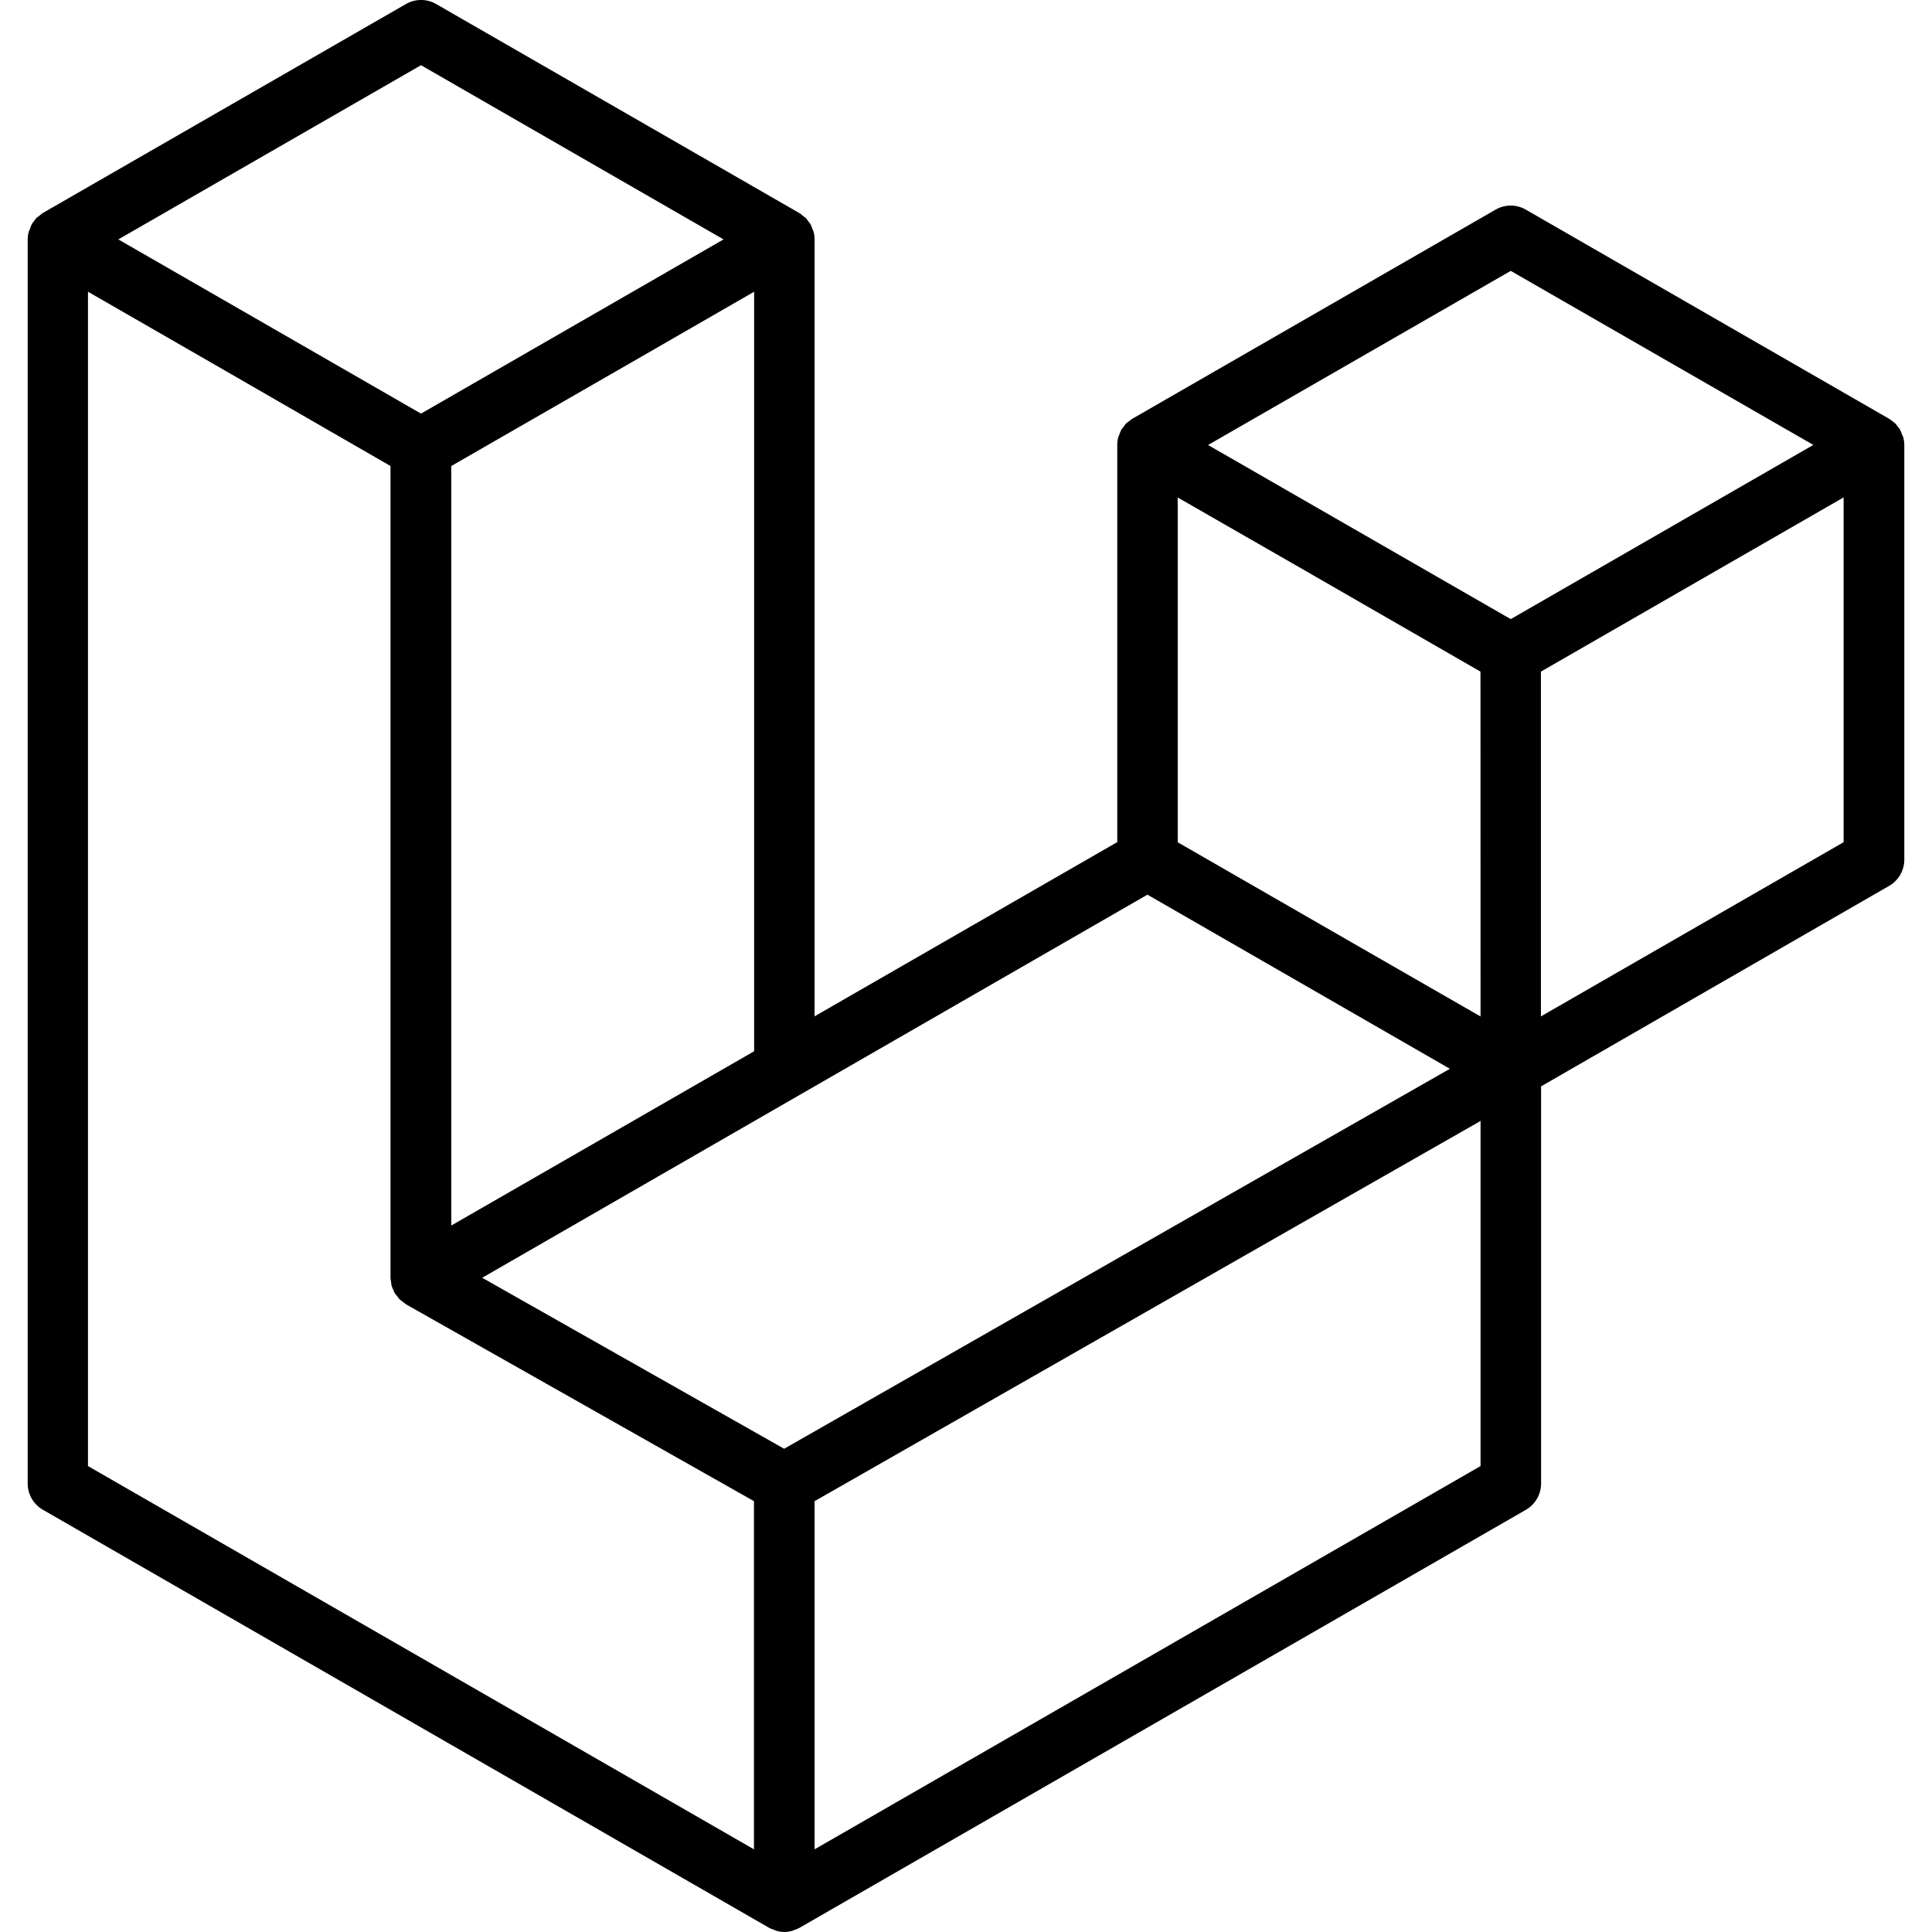
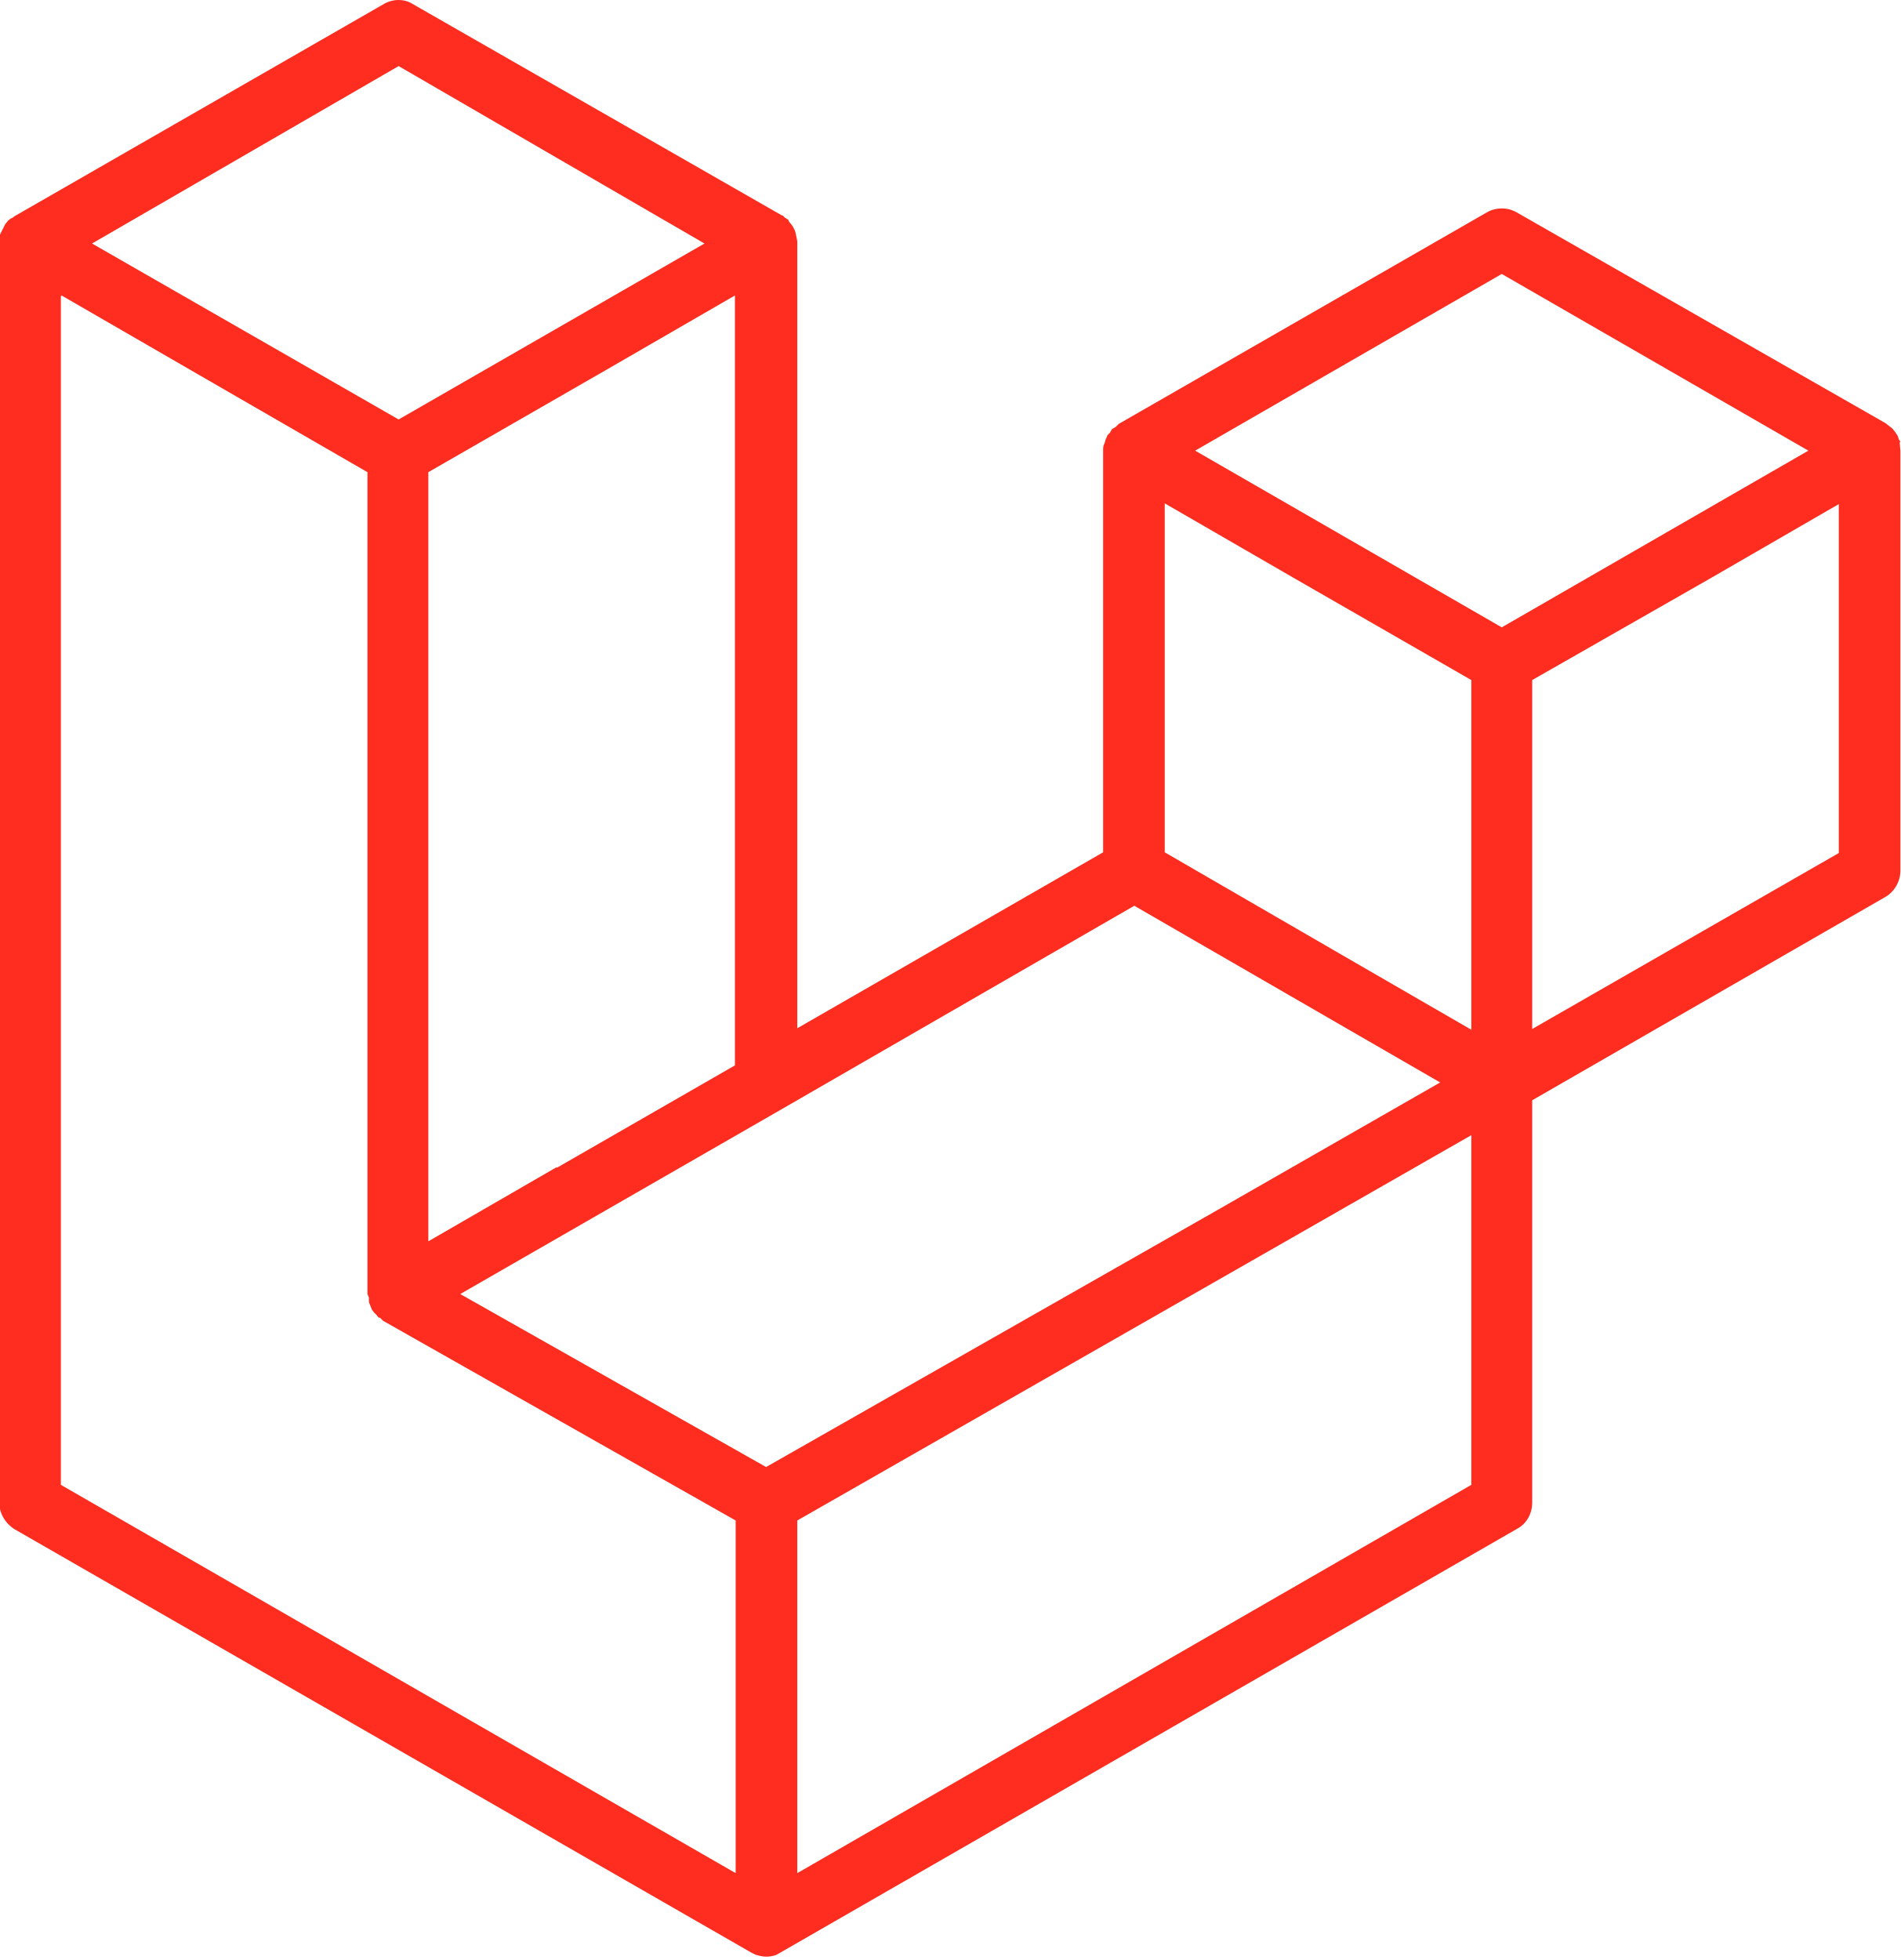
- <svg xmlns="http://www.w3.org/2000/svg" role="img" viewBox="0 0 24 24">
-   <path d="M23.642 5.43a.364.364 0 01.014.1v5.149c0 .135-.073.26-.189.326l-4.323 2.49v4.934a.378.378 0 01-.188.326L9.93 23.949a.316.316 0 01-.066.027c-.008.002-.016.008-.024.01a.348.348 0 01-.192 0c-.011-.002-.02-.008-.03-.012-.02-.008-.042-.014-.062-.025L.533 18.755a.376.376 0 01-.189-.326V2.974c0-.033.005-.066.014-.098.003-.012.01-.02.014-.032a.369.369 0 01.023-.058c.004-.013.015-.022.023-.033l.033-.045c.012-.01.025-.018.037-.027.014-.012.027-.024.041-.034H.53L5.043.05a.375.375 0 01.375 0L9.93 2.647h.002c.015.01.027.021.04.033l.038.027c.013.014.02.03.033.045.008.011.02.021.025.033.01.02.017.038.024.058.003.011.01.021.013.032.01.031.014.064.014.098v9.652l3.76-2.164V5.527c0-.033.004-.066.013-.098.003-.01.01-.02.013-.032a.487.487 0 01.024-.059c.007-.012.018-.02.025-.033.012-.015.021-.03.033-.043.012-.012.025-.02.037-.028.014-.01.026-.023.041-.032h.001l4.513-2.598a.375.375 0 01.375 0l4.513 2.598c.016.01.027.021.042.031.012.01.025.018.036.028.013.014.022.03.034.044.008.012.019.021.024.033.011.02.018.04.024.06.006.01.012.021.015.032zm-.74 5.032V6.179l-1.578.908-2.182 1.256v4.283zm-4.51 7.75v-4.287l-2.147 1.225-6.126 3.498v4.325zM1.093 3.624v14.588l8.273 4.761v-4.325l-4.322-2.445-.002-.003H5.04c-.014-.01-.025-.021-.04-.031-.011-.01-.024-.018-.035-.027l-.001-.002c-.013-.012-.021-.025-.031-.04-.01-.011-.021-.022-.028-.036h-.002c-.008-.014-.013-.031-.02-.047-.006-.016-.014-.027-.018-.043a.49.49 0 01-.008-.057c-.002-.014-.006-.027-.006-.041V5.789l-2.18-1.257zM5.23.81L1.47 2.974l3.76 2.164 3.758-2.164zm1.956 13.505l2.182-1.256V3.624l-1.58.91-2.182 1.255v9.435zm11.581-10.95l-3.76 2.163 3.76 2.163 3.759-2.164zm-.376 4.978L16.21 7.087 14.63 6.18v4.283l2.182 1.256 1.58.908zm-8.65 9.654l5.514-3.148 2.756-1.572-3.757-2.163-4.323 2.489-3.941 2.27z" />
+ <svg xmlns="http://www.w3.org/2000/svg" preserveAspectRatio="xMidYMid" viewBox="0 0 256 264">
+   <path d="m255.9 59.6.1 1.1v56.6c0 1.4-.8 2.8-2 3.5l-47.6 27.4v54.2c0 1.4-.7 2.8-2 3.5l-99.1 57-.7.4-.3.1c-.7.2-1.4.2-2.1 0l-.4-.1-.6-.3L2 206c-1.3-.8-2.1-2.2-2.1-3.6V32.7l.1-1.1.2-.4.3-.6.2-.4.4-.5.4-.3c.2 0 .3-.2.5-.3L51.6.6c1.3-.8 2.9-.8 4.1 0L105.3 29c.2 0 .3.2.4.3l.5.3c0 .2.2.4.3.5l.3.4.3.6.1.4.2 1v106l41.2-23.7V60.7c0-.4 0-.7.2-1l.1-.4.3-.7.3-.3.3-.5.5-.3.4-.4 49.6-28.5c1.2-.7 2.8-.7 4 0L254 57l.5.4.4.3.4.5.2.3c.2.2.2.5.3.7l.2.3Zm-8.2 55.3v-47l-17.3 10-24 13.7v47l41.3-23.7Zm-49.5 85v-47l-23.6 13.5-67.2 38.4v47.5l90.8-52.3ZM8.2 39.9V200l90.9 52.3v-47.5l-47.5-26.9-.4-.4c-.2 0-.3-.1-.4-.3l-.4-.4-.3-.4-.2-.5-.2-.5v-.6l-.2-.5V63.6L25.6 49.8l-17.3-10Zm45.5-31L12.4 32.8l41.3 23.7 41.2-23.7L53.7 8.9ZM75 157.3l24-13.8V39.8l-17.3 10-24 13.8v103.6l17.3-10ZM202.3 36.9 161 60.7l41.3 23.8 41.3-23.8-41.3-23.8Zm-4.1 54.7-24-13.8-17.3-10v47l24 13.9 17.3 10v-47Zm-95 106 60.6-34.5 30.2-17.3-41.2-23.8-47.5 27.4L62 174.3l41.2 23.3Z" fill="#FF2D20" />
</svg>
